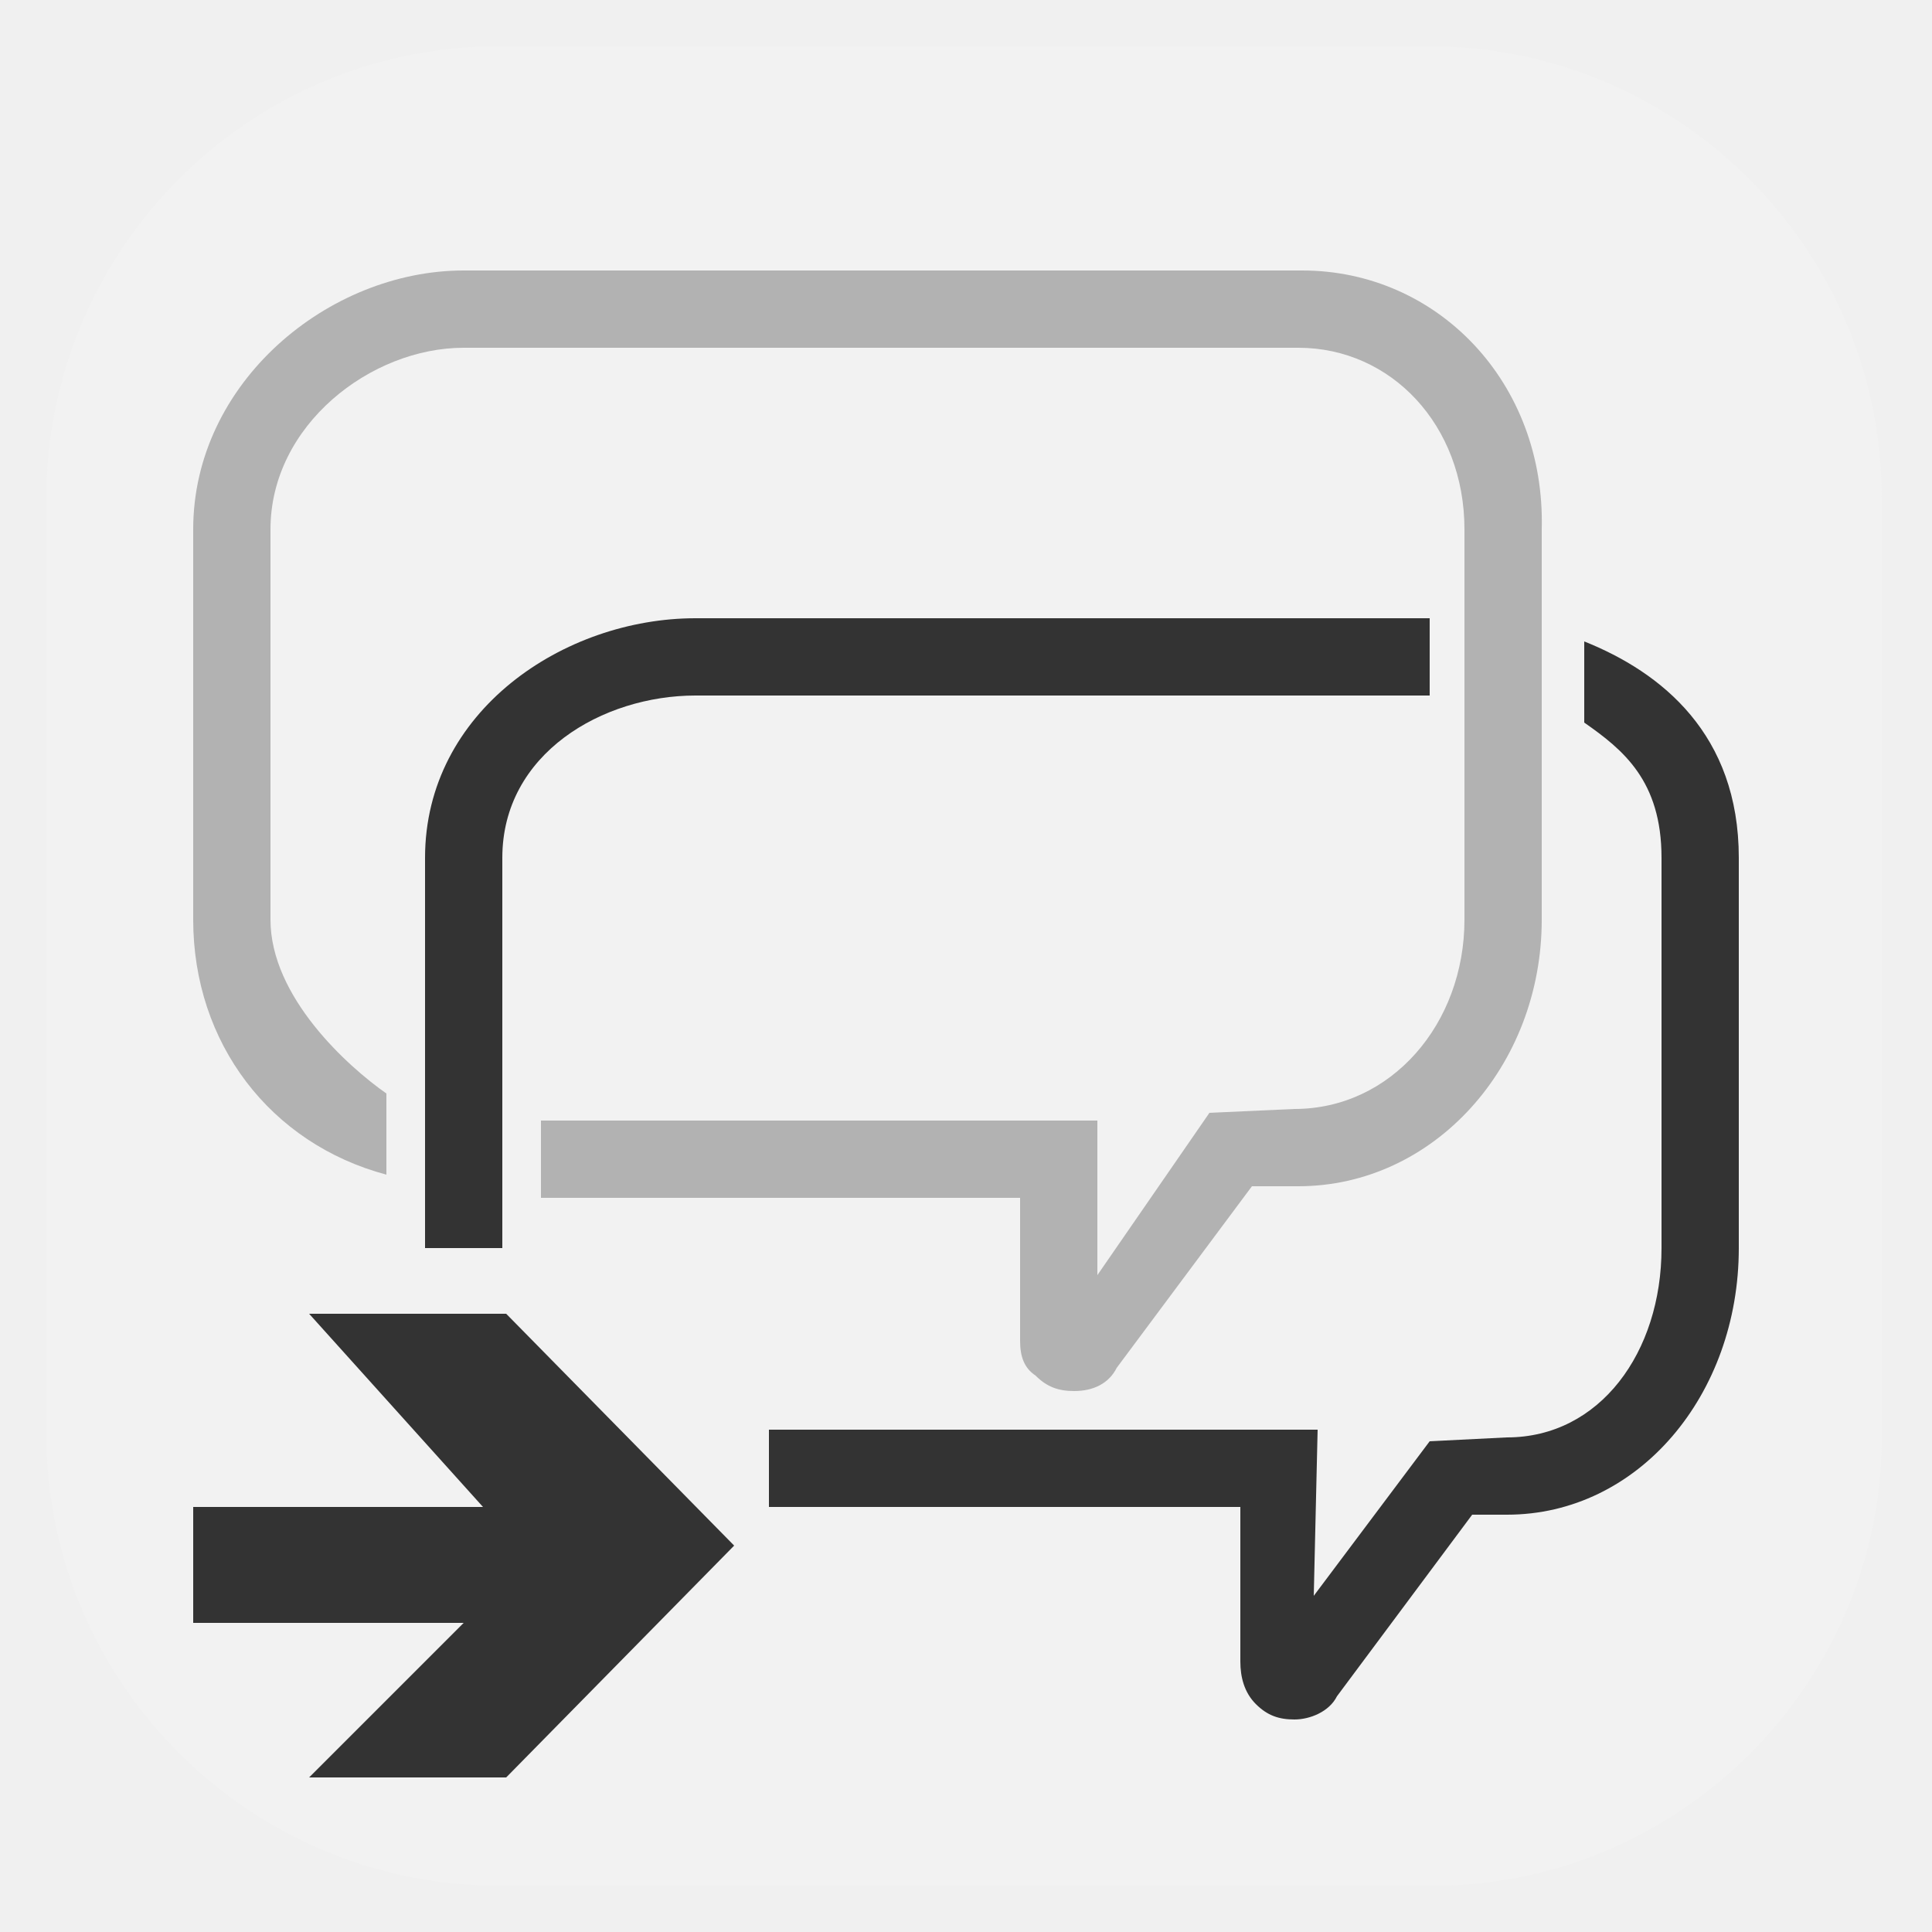
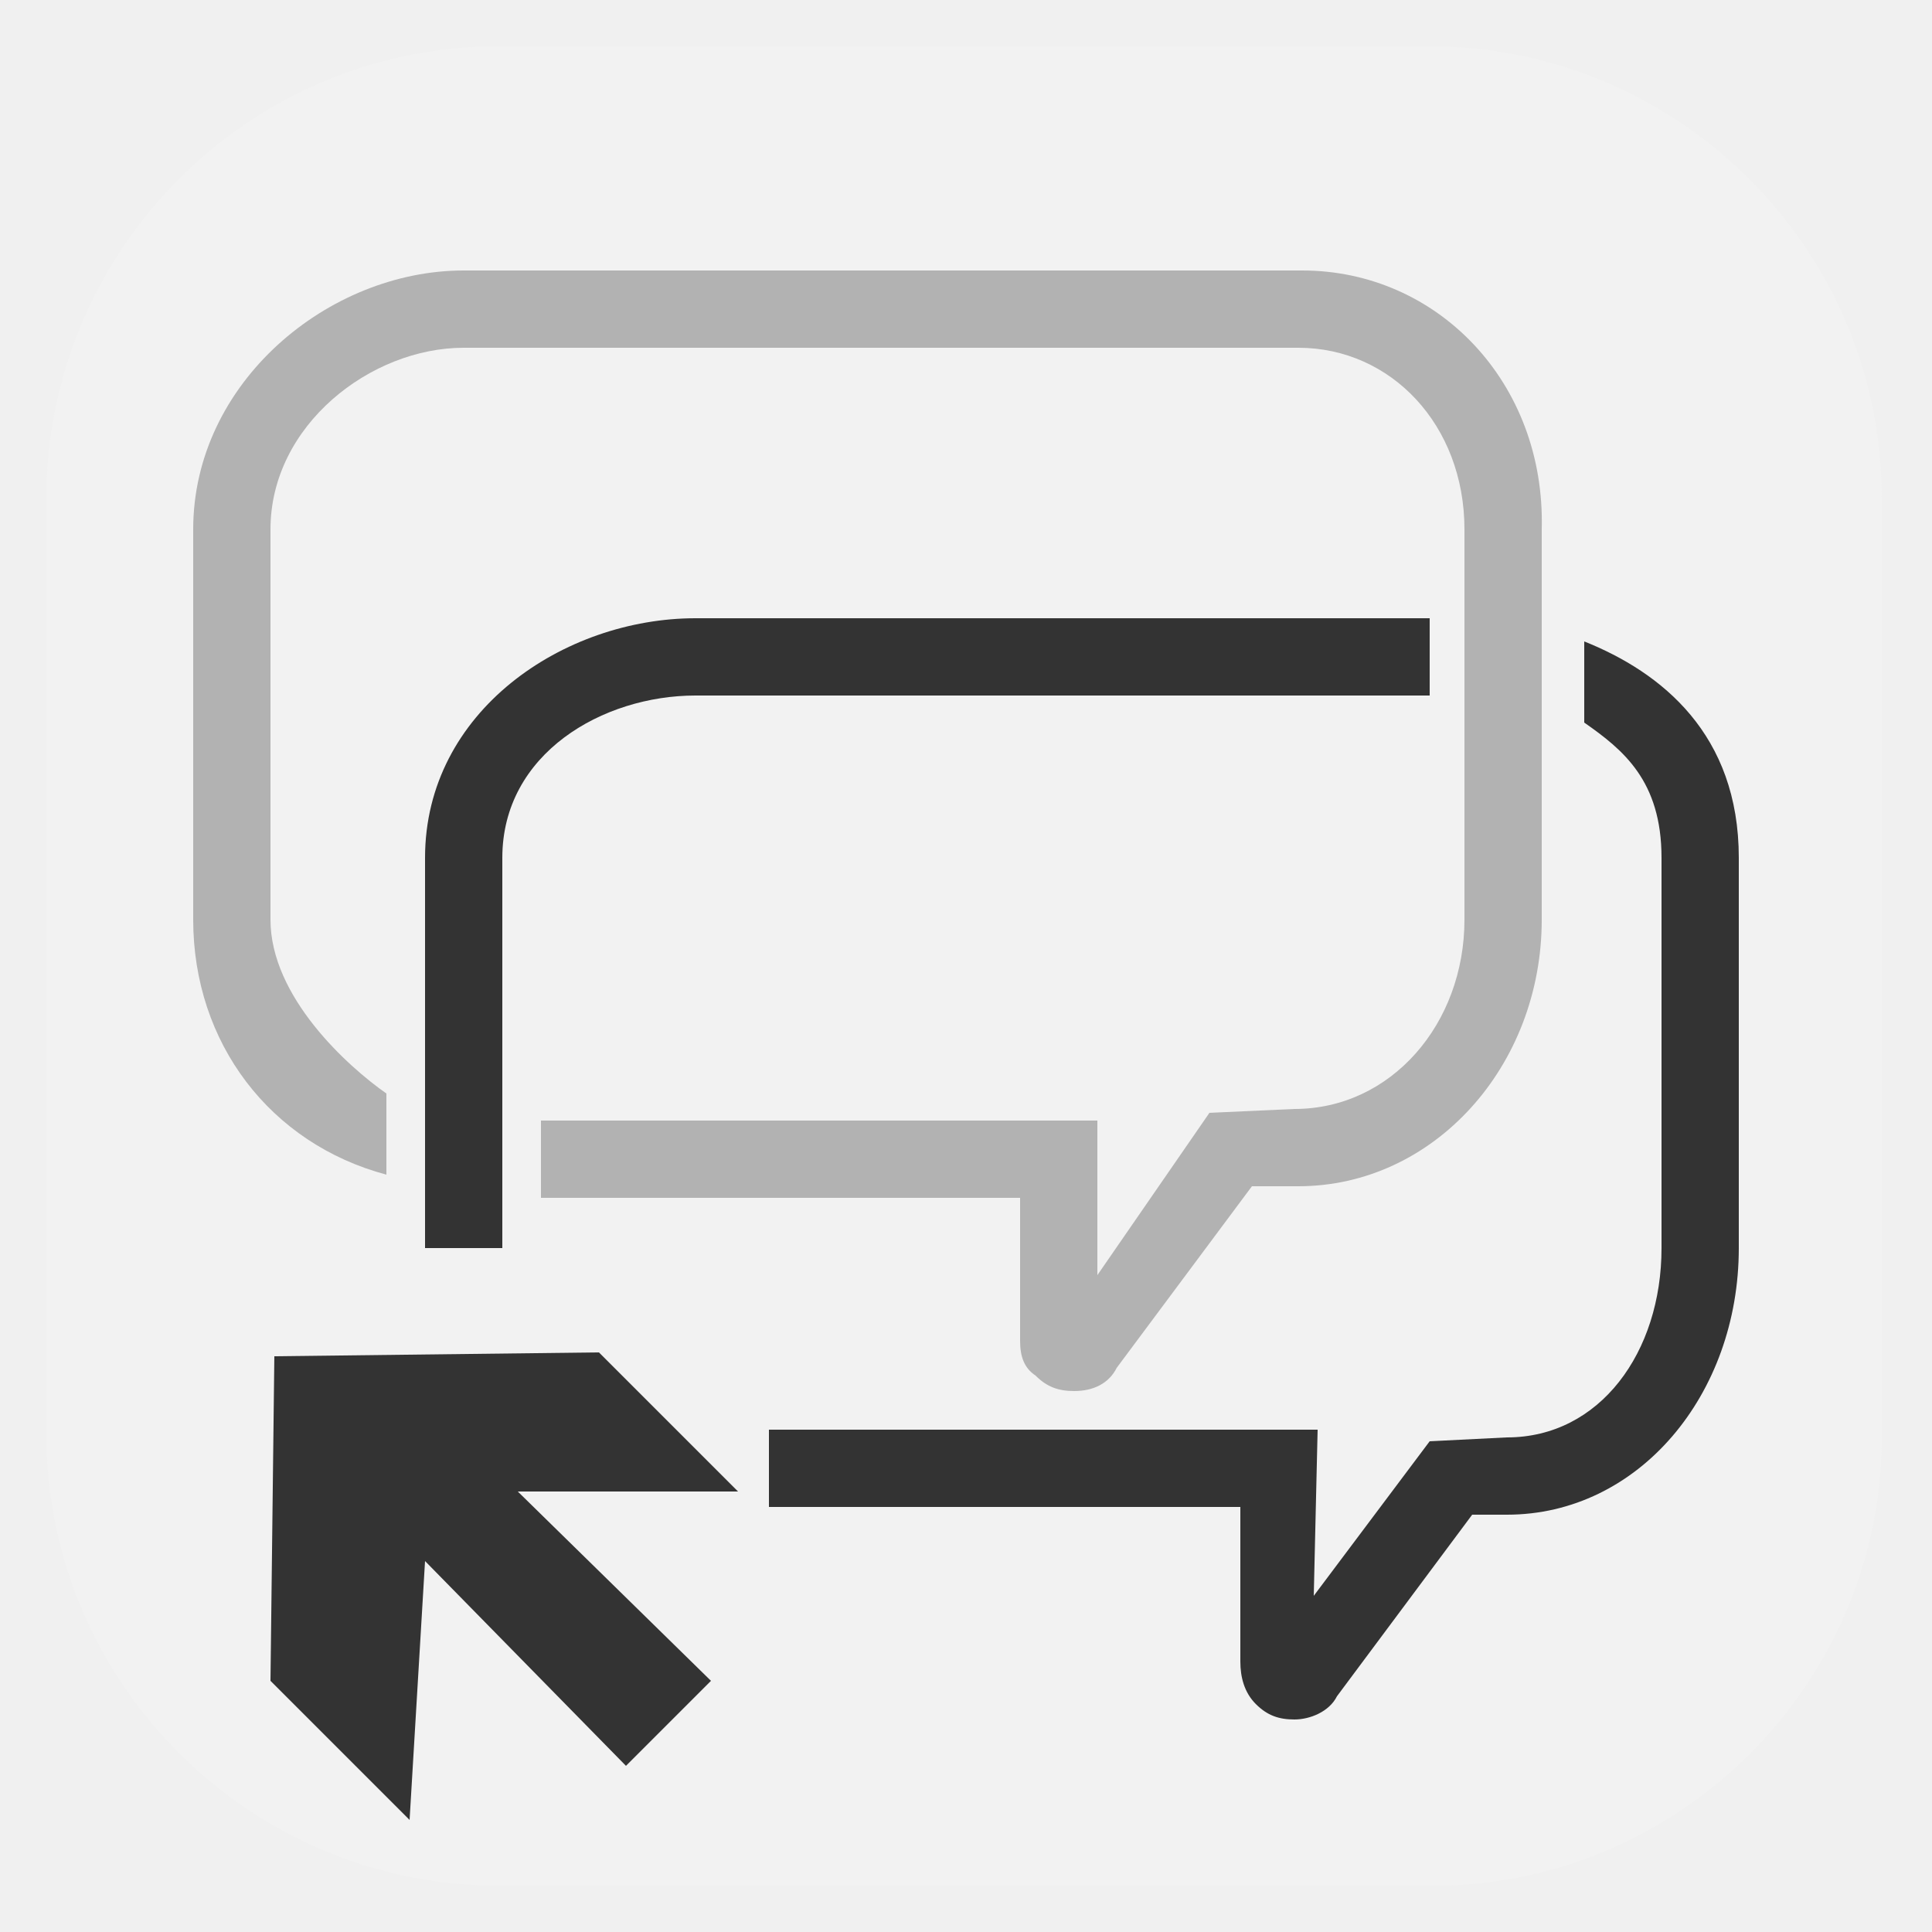
<svg xmlns="http://www.w3.org/2000/svg" version="1.1" id="Layer_1" x="0px" y="0px" width="50px" height="50px" viewBox="0 0 50 50" enable-background="new 0 0 50 50" xml:space="preserve">
  <path fill="#F2F2F2" d="M37.1,48.8H12.9c-6.4,0-11.7-5.2-11.7-11.7V12.9c0-6.4,5.2-11.7,11.7-11.7h24.1c6.4,0,11.7,5.2,11.7,11.7  v24.1C48.8,43.5,43.5,48.8,37.1,48.8z" />
  <path fill="#B2B2B2" d="M33.7,7H12c-3.5,0-7,2.9-7,6.7v10.1c0,3.2,2,5.8,5,6.6v-2.1c-1-0.7-3-2.5-3-4.5V13.7C7,11,9.6,9,12,9h21.6  c2.4,0,4.3,2,4.3,4.7v10.1c0,2.7-1.9,4.9-4.4,4.9l-2.2,0.1L28.4,33l0-4H14v2h12.4l0,3.7c0,0.4,0.1,0.7,0.4,0.9  c0.3,0.3,0.6,0.4,1,0.4c0.5,0,0.9-0.2,1.1-0.6l3.5-4.7l1.2,0c3.5,0,6.3-3.1,6.3-6.9V13.7C40,9.9,37.2,7,33.7,7z" />
  <path fill="#333333" d="M41,16.6v2.1c1,0.7,2,1.5,2,3.5v10.1c0,2.7-1.6,4.9-4,4.9l-2,0.1l-3,4l0.1-4.3H18c-2.4,0-5-2-5-4.7V22.2  c0-2.7,2.6-4.2,5-4.2h19v-2H18c-3.4,0-7,2.4-7,6.2v10.1c0,3.8,3.5,6.7,7,6.7h14.1l0,4c0,0.4,0.1,0.8,0.4,1.1c0.3,0.3,0.6,0.4,1,0.4  c0.4,0,0.9-0.2,1.1-0.6l3.5-4.7l0.9,0c3.4,0,6-3.1,6-6.9V22.2C45,19,43,17.4,41,16.6z" />
  <path fill="none" stroke="#FFFFFF" stroke-width="4" stroke-miterlimit="10" d="M39,20" />
  <path fill="none" stroke="#FFFFFF" stroke-width="4" stroke-miterlimit="10" d="M39,12.5" />
  <rect x="3.4" y="32.3" fill="#F2F2F2" width="16.5" height="10" />
-   <polygon fill="#333333" points="13.1,34 8,34 12.5,39 5,39 5,42 12,42 8,46 13.1,46 19,40 " />
+   <polygon fill="#333333" points="7,43.5 10.6,47.1 11,40.4 16.2,45.7 18.4,43.5 13.4,38.6 19.1,38.6 15.5,35 7.1,35.1 " />
</svg>
